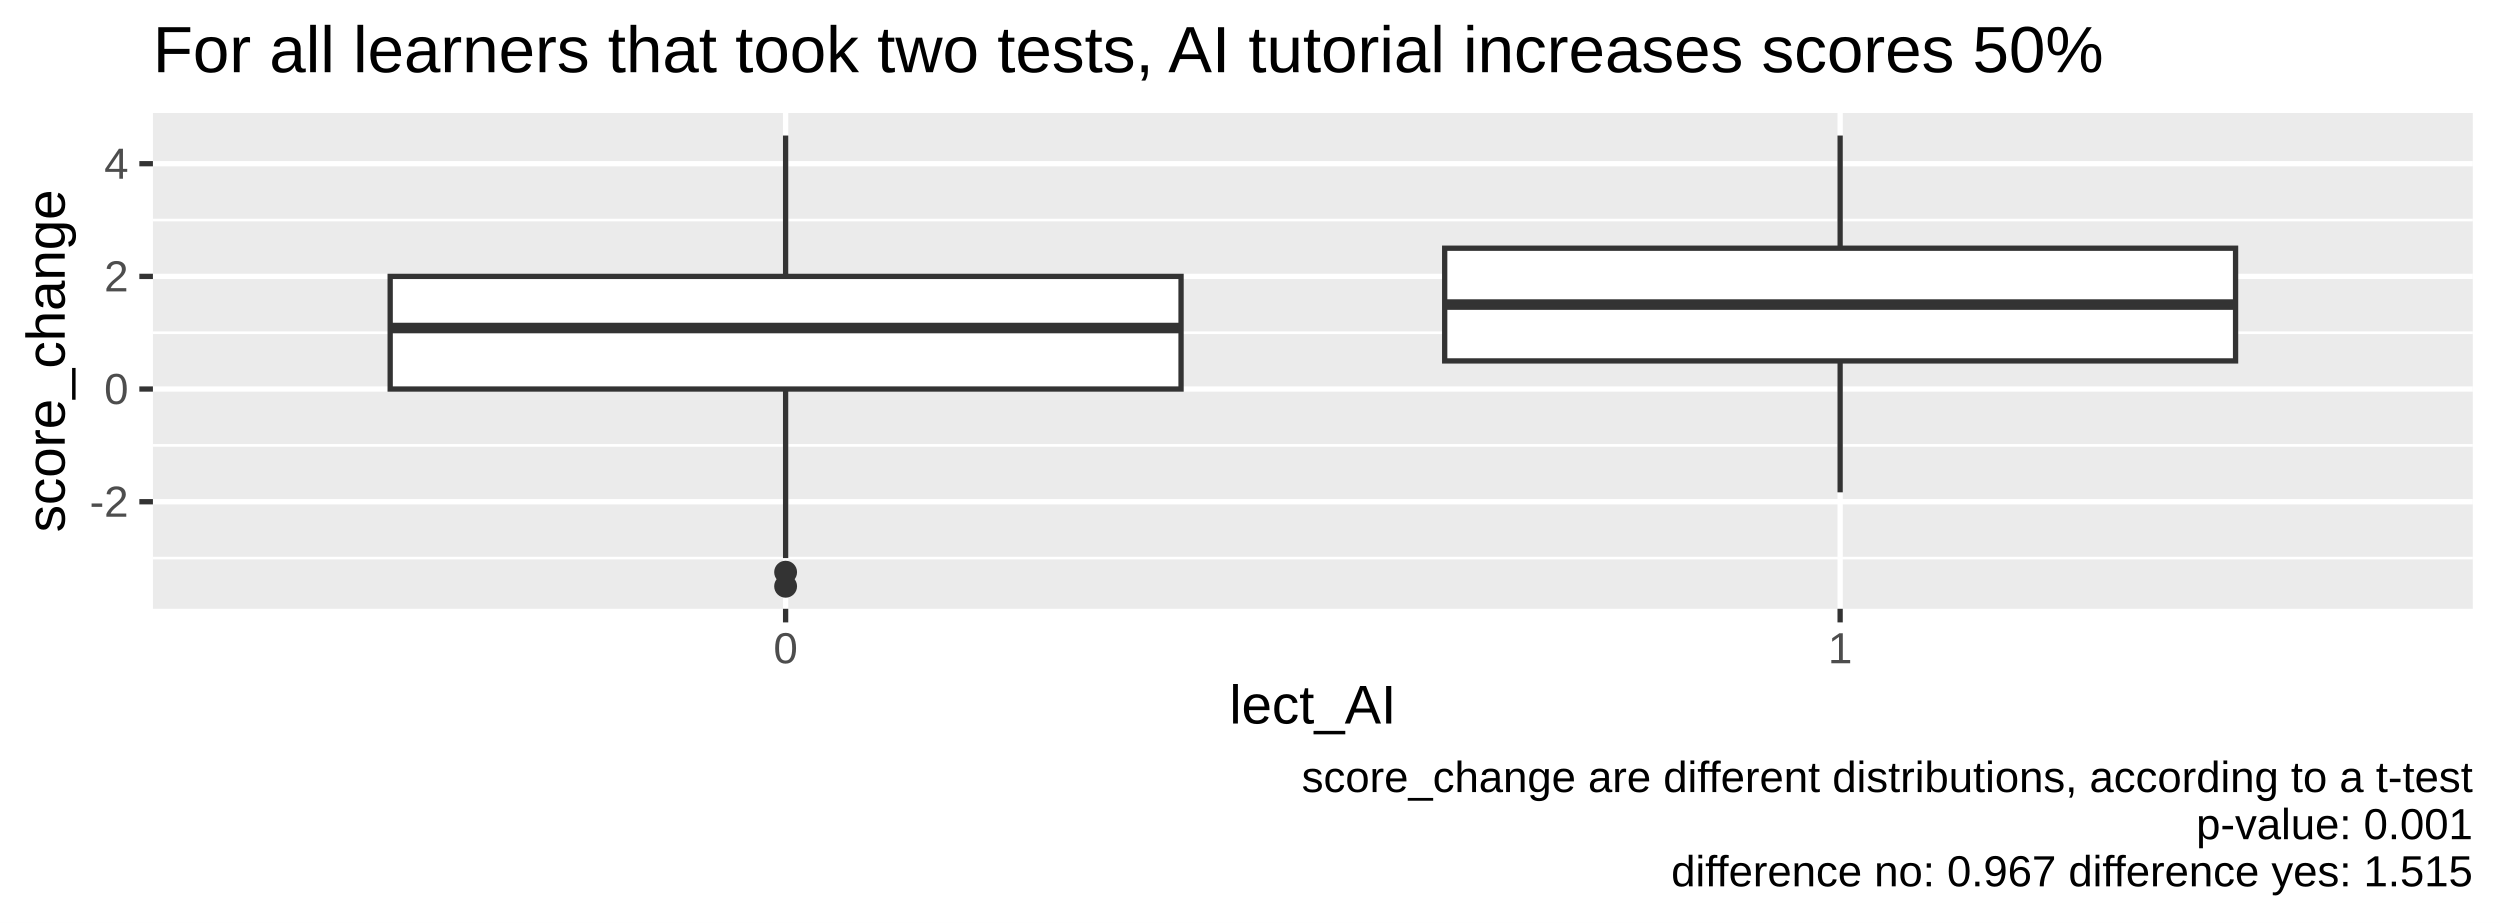
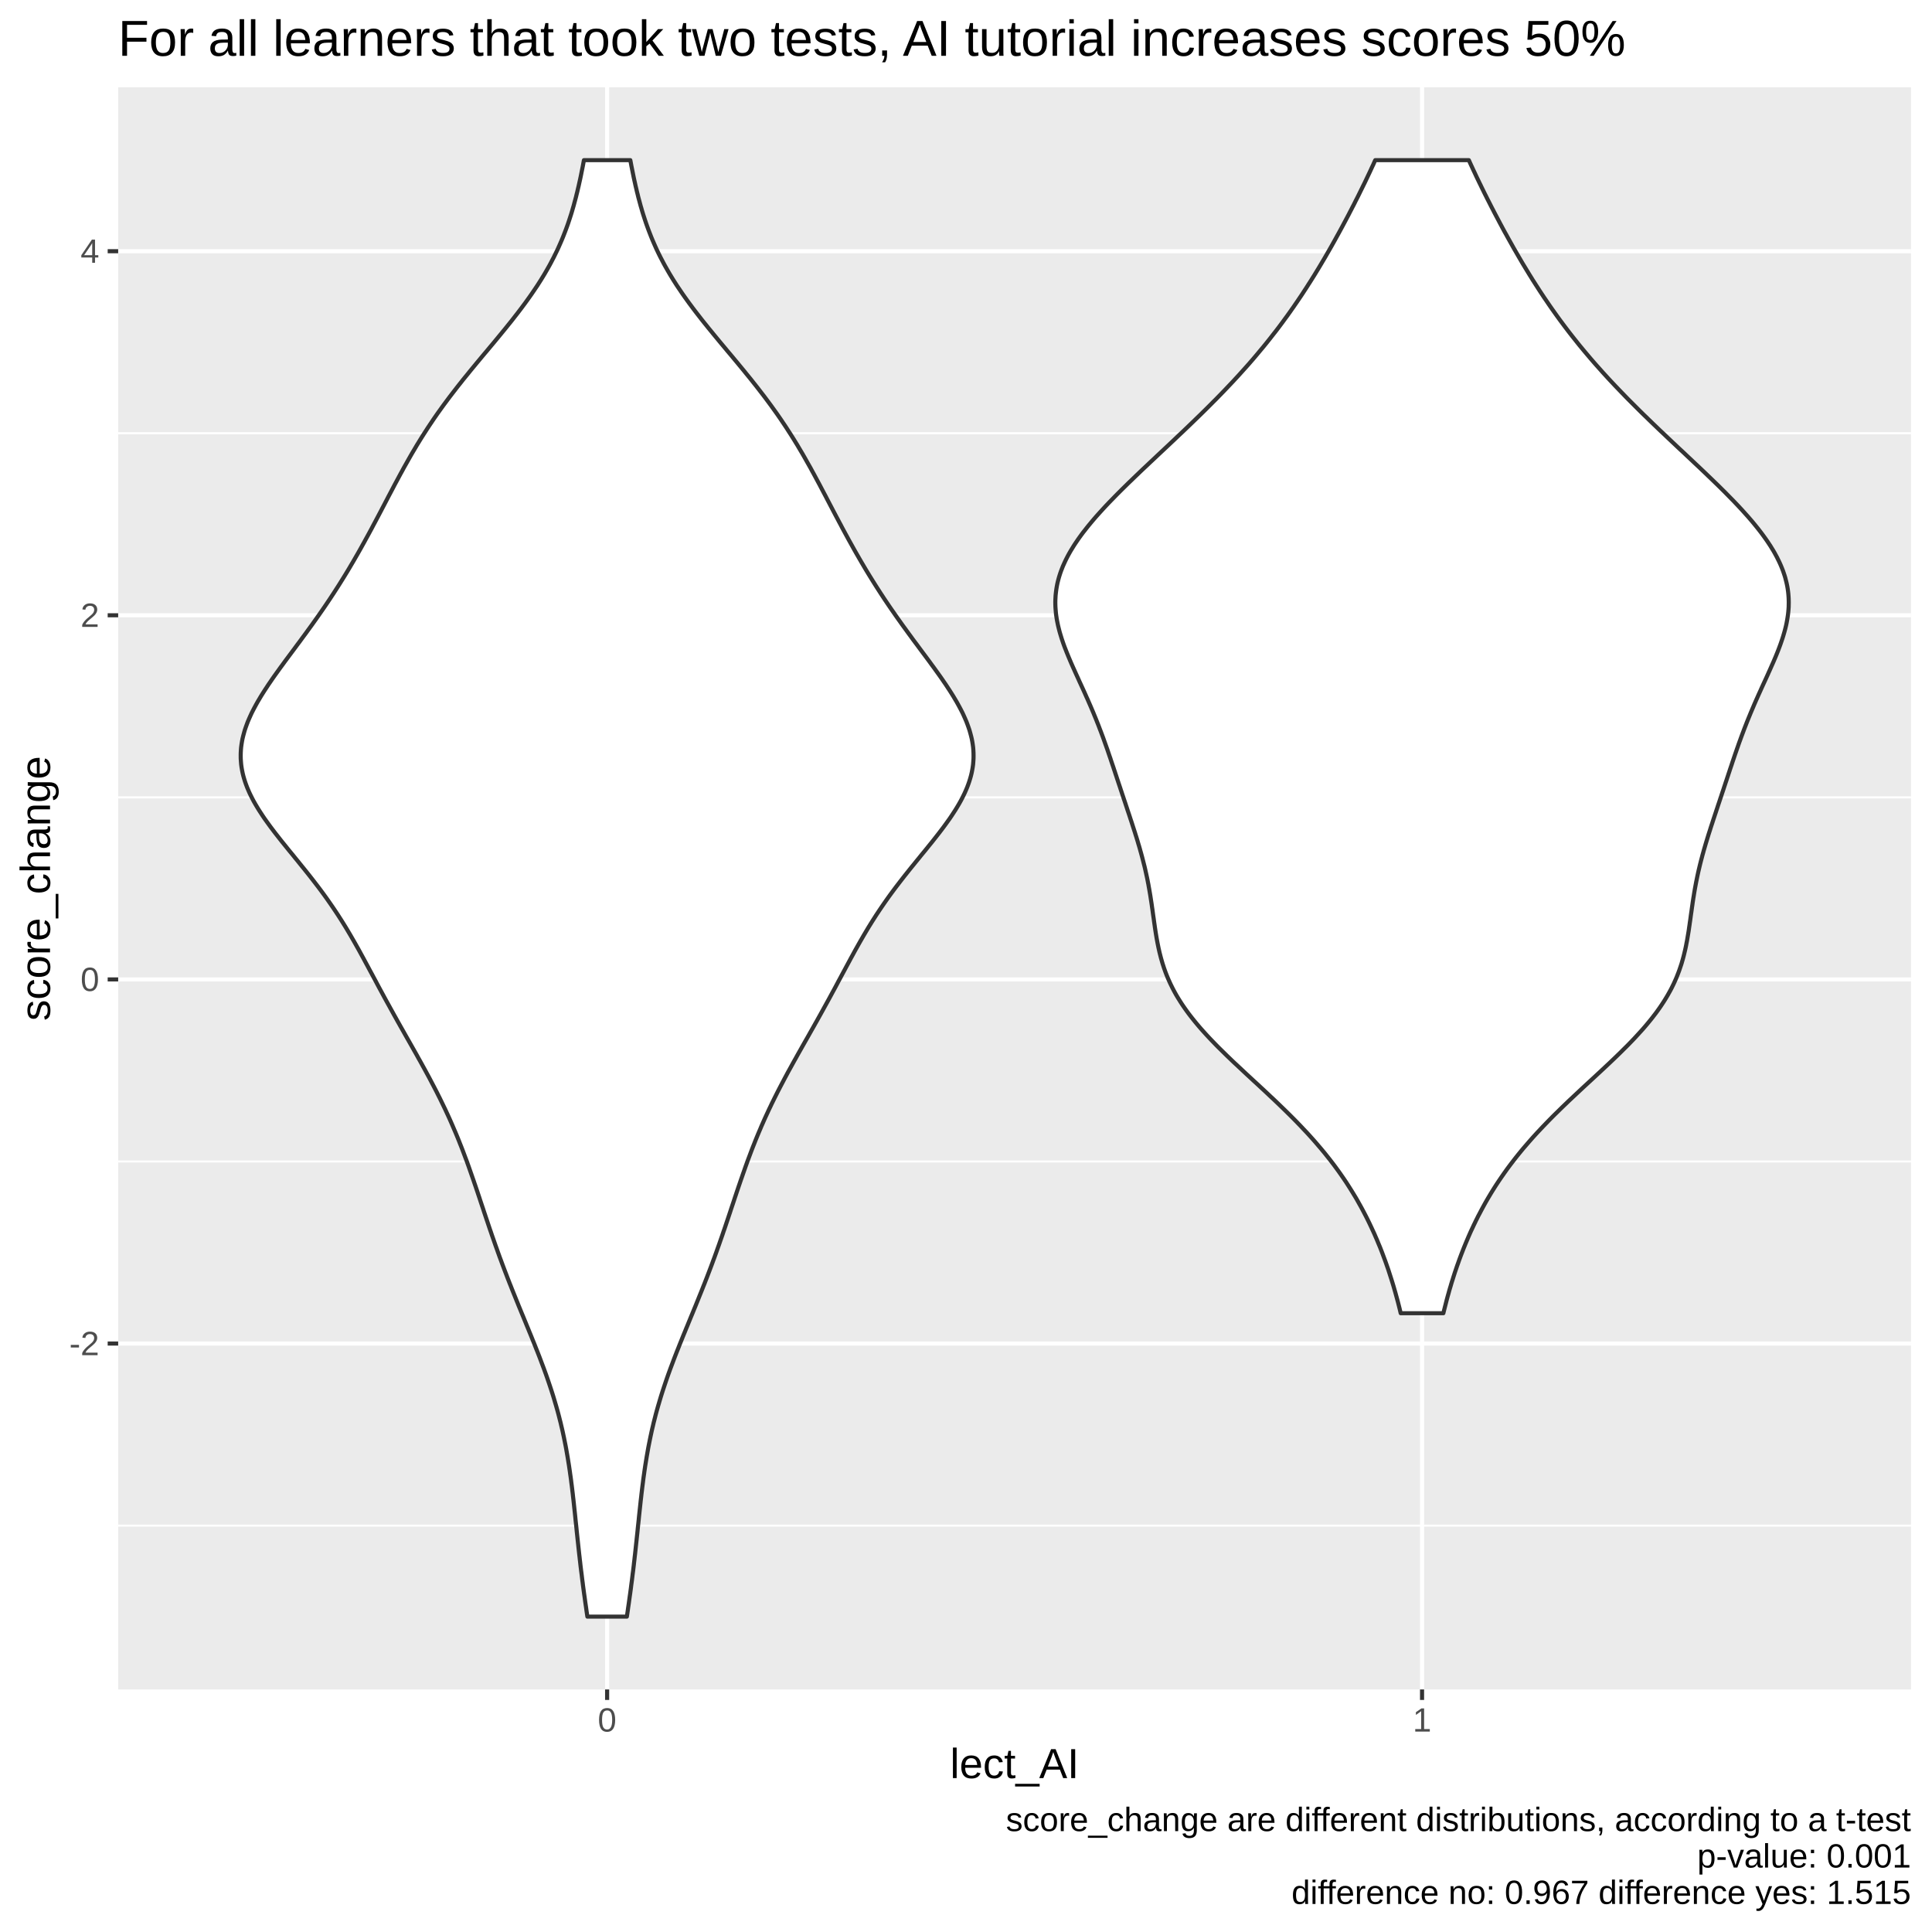
- <svg xmlns="http://www.w3.org/2000/svg" width="504.00pt" height="186.00pt" viewBox="0 0 504.00 186.00">
+ <svg xmlns="http://www.w3.org/2000/svg" width="504.00pt" height="504.00pt" viewBox="0 0 504.00 504.00">
  <g class="svglite">
    <defs>
      <style type="text/css">
    .svglite line, .svglite polyline, .svglite polygon, .svglite path, .svglite rect, .svglite circle {
      fill: none;
      stroke: #000000;
      stroke-linecap: round;
      stroke-linejoin: round;
      stroke-miterlimit: 10.00;
    }
    .svglite text {
      white-space: pre;
    }
    .svglite g.glyphgroup path {
      fill: inherit;
      stroke: none;
    }
  </style>
    </defs>
    <rect width="100%" height="100%" style="stroke: none; fill: #FFFFFF;" />
    <defs>
-       <clipPath id="cpMC4wMHw1MDQuMDB8MC4wMHwxODYuMDA=">
-         <rect x="0.00" y="0.00" width="504.00" height="186.00" />
+       <clipPath id="cpMC4wMHw1MDQuMDB8MC4wMHw1MDQuMDA=">
+         <rect x="0.00" y="0.00" width="504.00" height="504.00" />
      </clipPath>
    </defs>
-     <g clip-path="url(#cpMC4wMHw1MDQuMDB8MC4wMHwxODYuMDA=)">
-       <rect x="0" y="0.00" width="504.00" height="186.00" style="stroke-width: 1.07; stroke: #FFFFFF; fill: #FFFFFF;" />
+     <g clip-path="url(#cpMC4wMHw1MDQuMDB8MC4wMHw1MDQuMDA=)">
+       <rect x="0" y="0" width="504.00" height="504.00" style="stroke-width: 1.07; stroke: #FFFFFF; fill: #FFFFFF;" />
    </g>
    <defs>
-       <clipPath id="cpMzAuODN8NDk4LjUyfDIyLjc4fDEyMi43Mw==">
-         <rect x="30.83" y="22.78" width="467.69" height="99.95" />
+       <clipPath id="cpMzAuODN8NDk4LjUyfDIyLjc4fDQ0MC43Mw==">
+         <rect x="30.83" y="22.78" width="467.69" height="417.95" />
      </clipPath>
    </defs>
-     <g clip-path="url(#cpMzAuODN8NDk4LjUyfDIyLjc4fDEyMi43Mw==)">
-       <rect x="30.83" y="22.78" width="467.69" height="99.95" style="stroke-width: 1.07; stroke: none; fill: #EBEBEB;" />
-       <polyline points="30.83,112.51 498.52,112.51 " style="stroke-width: 0.53; stroke: #FFFFFF; stroke-linecap: butt;" />
-       <polyline points="30.83,89.79 498.52,89.79 " style="stroke-width: 0.53; stroke: #FFFFFF; stroke-linecap: butt;" />
-       <polyline points="30.83,67.08 498.52,67.08 " style="stroke-width: 0.53; stroke: #FFFFFF; stroke-linecap: butt;" />
-       <polyline points="30.83,44.36 498.52,44.36 " style="stroke-width: 0.53; stroke: #FFFFFF; stroke-linecap: butt;" />
-       <polyline points="30.83,101.15 498.52,101.15 " style="stroke-width: 1.07; stroke: #FFFFFF; stroke-linecap: butt;" />
-       <polyline points="30.83,78.43 498.52,78.43 " style="stroke-width: 1.07; stroke: #FFFFFF; stroke-linecap: butt;" />
-       <polyline points="30.83,55.72 498.52,55.72 " style="stroke-width: 1.07; stroke: #FFFFFF; stroke-linecap: butt;" />
-       <polyline points="30.83,33.00 498.52,33.00 " style="stroke-width: 1.07; stroke: #FFFFFF; stroke-linecap: butt;" />
-       <polyline points="158.38,122.73 158.38,22.78 " style="stroke-width: 1.07; stroke: #FFFFFF; stroke-linecap: butt;" />
-       <polyline points="370.97,122.73 370.97,22.78 " style="stroke-width: 1.07; stroke: #FFFFFF; stroke-linecap: butt;" />
-       <circle cx="158.38" cy="115.35" r="1.95" style="stroke-width: 0.71; stroke: #333333; fill: #333333;" />
-       <circle cx="158.38" cy="118.19" r="1.95" style="stroke-width: 0.71; stroke: #333333; fill: #333333;" />
-       <line x1="158.38" y1="55.72" x2="158.38" y2="27.32" style="stroke-width: 1.07; stroke: #333333; stroke-linecap: butt;" />
-       <line x1="158.38" y1="78.43" x2="158.38" y2="112.51" style="stroke-width: 1.07; stroke: #333333; stroke-linecap: butt;" />
-       <polygon points="78.66,55.72 78.66,78.43 238.10,78.43 238.10,55.72 78.66,55.72 " style="stroke-width: 1.07; stroke: #333333; stroke-linecap: butt; stroke-linejoin: miter; fill: #FFFFFF;" />
-       <line x1="78.66" y1="66.13" x2="238.10" y2="66.13" style="stroke-width: 2.13; stroke: #333333; stroke-linecap: butt; stroke-linejoin: miter;" />
-       <line x1="370.97" y1="50.04" x2="370.97" y2="27.32" style="stroke-width: 1.07; stroke: #333333; stroke-linecap: butt;" />
-       <line x1="370.97" y1="72.76" x2="370.97" y2="99.26" style="stroke-width: 1.07; stroke: #333333; stroke-linecap: butt;" />
-       <polygon points="291.25,50.04 291.25,72.76 450.69,72.76 450.69,50.04 291.25,50.04 " style="stroke-width: 1.07; stroke: #333333; stroke-linecap: butt; stroke-linejoin: miter; fill: #FFFFFF;" />
-       <line x1="291.25" y1="61.40" x2="450.69" y2="61.40" style="stroke-width: 2.13; stroke: #333333; stroke-linecap: butt; stroke-linejoin: miter;" />
+     <g clip-path="url(#cpMzAuODN8NDk4LjUyfDIyLjc4fDQ0MC43Mw==)">
+       <rect x="30.83" y="22.78" width="467.69" height="417.95" style="stroke-width: 1.07; stroke: none; fill: #EBEBEB;" />
+       <polyline points="30.83,397.99 498.52,397.99 " style="stroke-width: 0.53; stroke: #FFFFFF; stroke-linecap: butt;" />
+       <polyline points="30.83,303.00 498.52,303.00 " style="stroke-width: 0.53; stroke: #FFFFFF; stroke-linecap: butt;" />
+       <polyline points="30.83,208.01 498.52,208.01 " style="stroke-width: 0.53; stroke: #FFFFFF; stroke-linecap: butt;" />
+       <polyline points="30.83,113.02 498.52,113.02 " style="stroke-width: 0.53; stroke: #FFFFFF; stroke-linecap: butt;" />
+       <polyline points="30.83,350.49 498.52,350.49 " style="stroke-width: 1.07; stroke: #FFFFFF; stroke-linecap: butt;" />
+       <polyline points="30.83,255.50 498.52,255.50 " style="stroke-width: 1.07; stroke: #FFFFFF; stroke-linecap: butt;" />
+       <polyline points="30.83,160.51 498.52,160.51 " style="stroke-width: 1.07; stroke: #FFFFFF; stroke-linecap: butt;" />
+       <polyline points="30.83,65.53 498.52,65.53 " style="stroke-width: 1.07; stroke: #FFFFFF; stroke-linecap: butt;" />
+       <polyline points="158.38,440.73 158.38,22.78 " style="stroke-width: 1.07; stroke: #FFFFFF; stroke-linecap: butt;" />
+       <polyline points="370.97,440.73 370.97,22.78 " style="stroke-width: 1.07; stroke: #FFFFFF; stroke-linecap: butt;" />
+       <polygon points="153.23,421.73 153.12,420.99 153.01,420.25 152.91,419.50 152.80,418.76 152.69,418.01 152.59,417.27 152.49,416.53 152.38,415.78 152.28,415.04 152.18,414.30 152.08,413.55 151.99,412.81 151.89,412.07 151.80,411.32 151.71,410.58 151.61,409.84 151.52,409.09 151.43,408.35 151.35,407.60 151.26,406.86 151.18,406.12 151.09,405.37 151.01,404.63 150.93,403.89 150.85,403.14 150.77,402.40 150.69,401.66 150.61,400.91 150.53,400.17 150.45,399.43 150.38,398.68 150.30,397.94 150.22,397.20 150.14,396.45 150.07,395.71 149.99,394.96 149.91,394.22 149.83,393.48 149.75,392.73 149.67,391.99 149.59,391.25 149.50,390.50 149.42,389.76 149.33,389.02 149.24,388.27 149.15,387.53 149.05,386.79 148.96,386.04 148.86,385.30 148.75,384.55 148.65,383.81 148.54,383.07 148.43,382.32 148.31,381.58 148.19,380.84 148.07,380.09 147.94,379.35 147.81,378.61 147.68,377.86 147.54,377.12 147.39,376.38 147.24,375.63 147.09,374.89 146.93,374.15 146.77,373.40 146.60,372.66 146.42,371.91 146.25,371.17 146.06,370.43 145.87,369.68 145.68,368.94 145.48,368.20 145.27,367.45 145.06,366.71 144.84,365.97 144.62,365.22 144.40,364.48 144.17,363.74 143.93,362.99 143.69,362.25 143.44,361.50 143.19,360.76 142.94,360.02 142.68,359.27 142.42,358.53 142.15,357.79 141.88,357.04 141.60,356.30 141.32,355.56 141.04,354.81 140.76,354.07 140.47,353.33 140.18,352.58 139.88,351.84 139.59,351.10 139.29,350.35 138.99,349.61 138.69,348.86 138.39,348.12 138.08,347.38 137.78,346.63 137.47,345.89 137.17,345.15 136.86,344.40 136.56,343.66 136.25,342.92 135.94,342.17 135.64,341.43 135.33,340.69 135.03,339.94 134.73,339.20 134.43,338.45 134.13,337.71 133.83,336.97 133.53,336.22 133.24,335.48 132.94,334.74 132.65,333.99 132.36,333.25 132.08,332.51 131.79,331.76 131.51,331.02 131.23,330.28 130.95,329.53 130.68,328.79 130.40,328.05 130.13,327.30 129.86,326.56 129.60,325.81 129.33,325.07 129.07,324.33 128.81,323.58 128.55,322.84 128.29,322.10 128.04,321.35 127.78,320.61 127.53,319.87 127.28,319.12 127.03,318.38 126.78,317.64 126.53,316.89 126.28,316.15 126.04,315.40 125.79,314.66 125.54,313.92 125.29,313.17 125.05,312.43 124.80,311.69 124.55,310.94 124.30,310.20 124.05,309.46 123.79,308.71 123.54,307.97 123.28,307.23 123.02,306.48 122.76,305.74 122.50,305.00 122.24,304.25 121.97,303.51 121.70,302.76 121.42,302.02 121.14,301.28 120.86,300.53 120.58,299.79 120.29,299.05 119.99,298.30 119.70,297.56 119.40,296.82 119.09,296.07 118.78,295.33 118.46,294.59 118.14,293.84 117.82,293.10 117.49,292.35 117.16,291.61 116.82,290.87 116.47,290.12 116.13,289.38 115.77,288.64 115.41,287.89 115.05,287.15 114.69,286.41 114.31,285.66 113.94,284.92 113.56,284.18 113.17,283.43 112.78,282.69 112.39,281.95 112.00,281.20 111.60,280.46 111.19,279.71 110.79,278.97 110.38,278.23 109.97,277.48 109.56,276.74 109.14,276.00 108.73,275.25 108.31,274.51 107.89,273.77 107.47,273.02 107.05,272.28 106.63,271.54 106.20,270.79 105.78,270.05 105.36,269.30 104.94,268.56 104.52,267.82 104.10,267.07 103.68,266.33 103.27,265.59 102.85,264.84 102.44,264.10 102.03,263.36 101.62,262.61 101.21,261.87 100.80,261.13 100.39,260.38 99.99,259.64 99.59,258.90 99.18,258.15 98.78,257.41 98.38,256.66 97.99,255.92 97.76,255.50 97.59,255.18 97.19,254.43 96.79,253.69 96.39,252.95 95.99,252.20 95.59,251.46 95.19,250.72 94.79,249.97 94.38,249.23 93.98,248.49 93.57,247.74 93.15,247.00 92.73,246.25 92.31,245.51 91.88,244.77 91.45,244.02 91.01,243.28 90.57,242.54 90.12,241.79 89.66,241.05 89.20,240.31 88.72,239.56 88.25,238.82 87.76,238.08 87.26,237.33 86.76,236.59 86.25,235.85 85.73,235.10 85.21,234.36 84.67,233.61 84.13,232.87 83.58,232.13 83.02,231.38 82.45,230.64 81.88,229.90 81.30,229.15 80.72,228.41 80.13,227.67 79.53,226.92 78.93,226.18 78.33,225.44 77.73,224.69 77.12,223.95 76.52,223.20 75.91,222.46 75.30,221.72 74.70,220.97 74.10,220.23 73.50,219.49 72.91,218.74 72.33,218.00 71.75,217.26 71.18,216.51 70.62,215.77 70.08,215.03 69.54,214.28 69.01,213.54 68.51,212.80 68.02,212.05 67.54,211.31 67.08,210.56 66.64,209.82 66.22,209.08 65.82,208.33 65.45,207.59 65.09,206.85 64.76,206.10 64.45,205.36 64.17,204.62 63.97,204.05 63.91,203.87 63.68,203.13 63.47,202.39 63.29,201.64 63.14,200.90 63.01,200.15 62.91,199.41 62.85,198.67 62.80,197.92 62.79,197.18 62.80,196.44 62.84,195.69 62.90,194.95 63.00,194.21 63.12,193.46 63.26,192.72 63.44,191.98 63.64,191.23 63.85,190.49 64.10,189.75 64.37,189.00 64.65,188.26 64.97,187.51 65.30,186.77 65.64,186.03 66.02,185.28 66.41,184.54 66.81,183.80 67.23,183.05 67.67,182.31 68.11,181.57 68.58,180.82 69.05,180.08 69.54,179.34 70.03,178.59 70.54,177.85 71.05,177.10 71.57,176.36 72.10,175.62 72.64,174.87 73.17,174.13 73.72,173.39 74.26,172.64 74.81,171.90 75.36,171.16 75.92,170.41 76.47,169.67 77.02,168.93 77.57,168.18 78.13,167.44 78.67,166.70 79.22,165.95 79.77,165.21 80.31,164.46 80.85,163.72 81.39,162.98 81.92,162.23 82.45,161.49 82.97,160.75 83.14,160.51 83.49,160.00 84.01,159.26 84.52,158.52 85.03,157.77 85.53,157.03 86.03,156.29 86.52,155.54 87.01,154.80 87.49,154.05 87.97,153.31 88.44,152.57 88.91,151.82 89.37,151.08 89.83,150.34 90.29,149.59 90.74,148.85 91.18,148.11 91.62,147.36 92.06,146.62 92.49,145.88 92.92,145.13 93.35,144.39 93.77,143.65 94.19,142.90 94.60,142.16 95.02,141.41 95.42,140.67 95.83,139.93 96.24,139.18 96.64,138.44 97.04,137.70 97.43,136.95 97.83,136.21 98.22,135.47 98.62,134.72 99.01,133.98 99.40,133.24 99.79,132.49 100.18,131.75 100.57,131.00 100.96,130.26 101.34,129.52 101.74,128.77 102.13,128.03 102.52,127.29 102.91,126.54 103.31,125.80 103.71,125.06 104.11,124.31 104.51,123.57 104.92,122.83 105.32,122.08 105.74,121.34 106.16,120.60 106.58,119.85 107.00,119.11 107.43,118.36 107.87,117.62 108.31,116.88 108.75,116.13 109.21,115.39 109.66,114.65 110.13,113.90 110.60,113.16 111.08,112.42 111.56,111.67 112.05,110.93 112.55,110.19 113.05,109.44 113.56,108.70 114.08,107.95 114.61,107.21 115.14,106.47 115.68,105.72 116.23,104.98 116.78,104.24 117.34,103.49 117.91,102.75 118.48,102.01 119.06,101.26 119.64,100.52 120.23,99.78 120.82,99.03 121.42,98.29 122.03,97.55 122.63,96.80 123.24,96.06 123.86,95.31 124.47,94.57 125.09,93.83 125.71,93.08 126.33,92.34 126.96,91.60 127.58,90.85 128.20,90.11 128.82,89.37 129.44,88.62 130.05,87.88 130.66,87.14 131.27,86.39 131.88,85.65 132.48,84.90 133.08,84.16 133.67,83.42 134.25,82.67 134.83,81.93 135.40,81.19 135.97,80.44 136.52,79.70 137.07,78.96 137.61,78.21 138.14,77.47 138.66,76.73 139.17,75.98 139.67,75.24 140.17,74.50 140.65,73.75 141.12,73.01 141.58,72.26 142.03,71.52 142.46,70.78 142.89,70.03 143.31,69.29 143.71,68.55 144.10,67.80 144.49,67.06 144.85,66.32 145.22,65.57 145.57,64.83 145.90,64.09 146.23,63.34 146.55,62.60 146.86,61.85 147.15,61.11 147.44,60.37 147.72,59.62 147.99,58.88 148.25,58.14 148.50,57.39 148.74,56.65 148.98,55.91 149.21,55.16 149.42,54.42 149.64,53.68 149.84,52.93 150.04,52.19 150.24,51.45 150.42,50.70 150.61,49.96 150.78,49.21 150.96,48.47 151.12,47.73 151.29,46.98 151.45,46.24 151.60,45.50 151.75,44.75 151.90,44.01 152.05,43.27 152.19,42.52 152.33,41.78 164.43,41.78 164.57,42.52 164.71,43.27 164.86,44.01 165.01,44.75 165.16,45.50 165.31,46.24 165.47,46.98 165.64,47.73 165.80,48.47 165.98,49.21 166.15,49.96 166.34,50.70 166.52,51.45 166.72,52.19 166.92,52.93 167.12,53.68 167.34,54.42 167.55,55.16 167.78,55.91 168.02,56.65 168.26,57.39 168.51,58.14 168.77,58.88 169.04,59.62 169.32,60.37 169.61,61.11 169.90,61.85 170.21,62.60 170.53,63.34 170.86,64.09 171.19,64.83 171.54,65.57 171.90,66.32 172.27,67.06 172.66,67.80 173.05,68.55 173.45,69.29 173.87,70.03 174.30,70.78 174.73,71.52 175.18,72.26 175.64,73.01 176.11,73.75 176.59,74.50 177.09,75.24 177.59,75.98 178.10,76.73 178.62,77.47 179.15,78.21 179.69,78.96 180.24,79.70 180.79,80.44 181.36,81.19 181.93,81.93 182.51,82.67 183.09,83.42 183.68,84.16 184.28,84.90 184.88,85.65 185.49,86.39 186.10,87.14 186.71,87.88 187.32,88.62 187.94,89.37 188.56,90.11 189.18,90.85 189.80,91.60 190.43,92.34 191.05,93.08 191.67,93.83 192.29,94.57 192.90,95.31 193.52,96.06 194.13,96.80 194.73,97.55 195.34,98.29 195.94,99.03 196.53,99.78 197.12,100.52 197.70,101.26 198.28,102.01 198.85,102.75 199.42,103.49 199.98,104.24 200.53,104.98 201.08,105.72 201.62,106.47 202.15,107.21 202.68,107.95 203.20,108.70 203.71,109.44 204.21,110.19 204.71,110.93 205.20,111.67 205.68,112.42 206.16,113.16 206.63,113.90 207.10,114.65 207.55,115.39 208.01,116.13 208.45,116.88 208.89,117.62 209.33,118.36 209.76,119.11 210.18,119.85 210.60,120.60 211.02,121.34 211.44,122.08 211.84,122.83 212.25,123.57 212.65,124.31 213.05,125.06 213.45,125.80 213.85,126.54 214.24,127.29 214.63,128.03 215.02,128.77 215.42,129.52 215.80,130.26 216.19,131.00 216.58,131.75 216.97,132.49 217.36,133.24 217.75,133.98 218.14,134.72 218.54,135.47 218.93,136.21 219.33,136.95 219.72,137.70 220.12,138.44 220.52,139.18 220.93,139.93 221.33,140.67 221.74,141.41 222.16,142.16 222.57,142.90 222.99,143.65 223.41,144.39 223.84,145.13 224.27,145.88 224.70,146.62 225.14,147.36 225.58,148.11 226.02,148.85 226.47,149.59 226.93,150.34 227.39,151.08 227.85,151.82 228.32,152.57 228.79,153.31 229.27,154.05 229.75,154.80 230.24,155.54 230.73,156.29 231.23,157.03 231.73,157.77 232.24,158.52 232.75,159.26 233.27,160.00 233.62,160.51 233.79,160.75 234.31,161.49 234.84,162.23 235.37,162.98 235.91,163.72 236.45,164.46 236.99,165.21 237.54,165.95 238.08,166.70 238.63,167.44 239.19,168.18 239.74,168.93 240.29,169.67 240.84,170.41 241.40,171.16 241.95,171.90 242.50,172.64 243.04,173.39 243.59,174.13 244.12,174.87 244.66,175.62 245.19,176.36 245.71,177.10 246.22,177.85 246.73,178.59 247.22,179.34 247.71,180.08 248.18,180.82 248.65,181.57 249.09,182.31 249.53,183.05 249.95,183.80 250.35,184.54 250.74,185.28 251.12,186.03 251.46,186.77 251.79,187.51 252.11,188.26 252.39,189.00 252.66,189.75 252.91,190.49 253.12,191.23 253.32,191.98 253.50,192.72 253.64,193.46 253.76,194.21 253.86,194.95 253.92,195.69 253.96,196.44 253.97,197.18 253.96,197.92 253.91,198.67 253.85,199.41 253.75,200.15 253.62,200.90 253.47,201.64 253.29,202.39 253.08,203.13 252.85,203.87 252.79,204.05 252.59,204.62 252.31,205.36 252.00,206.10 251.67,206.85 251.31,207.59 250.94,208.33 250.54,209.08 250.12,209.82 249.68,210.56 249.22,211.31 248.74,212.05 248.25,212.80 247.75,213.54 247.22,214.28 246.68,215.03 246.14,215.77 245.58,216.51 245.01,217.26 244.43,218.00 243.85,218.74 243.26,219.49 242.66,220.23 242.06,220.97 241.46,221.72 240.85,222.46 240.24,223.20 239.64,223.95 239.03,224.69 238.43,225.44 237.82,226.18 237.23,226.92 236.63,227.67 236.04,228.41 235.46,229.15 234.88,229.90 234.31,230.64 233.74,231.38 233.18,232.13 232.63,232.87 232.09,233.61 231.55,234.36 231.03,235.10 230.51,235.85 230.00,236.59 229.50,237.33 229.00,238.08 228.51,238.82 228.04,239.56 227.56,240.31 227.10,241.05 226.64,241.79 226.19,242.54 225.75,243.28 225.31,244.02 224.88,244.77 224.45,245.51 224.03,246.25 223.61,247.00 223.19,247.74 222.78,248.49 222.38,249.23 221.97,249.97 221.57,250.72 221.17,251.46 220.77,252.20 220.37,252.95 219.97,253.69 219.57,254.43 219.17,255.18 219.00,255.50 218.77,255.92 218.38,256.66 217.98,257.41 217.58,258.15 217.17,258.90 216.77,259.64 216.37,260.38 215.96,261.13 215.55,261.87 215.14,262.61 214.73,263.36 214.32,264.10 213.91,264.84 213.49,265.59 213.08,266.33 212.66,267.07 212.24,267.82 211.82,268.56 211.40,269.30 210.98,270.05 210.56,270.79 210.13,271.54 209.71,272.28 209.29,273.02 208.87,273.77 208.45,274.51 208.03,275.25 207.62,276.00 207.20,276.74 206.79,277.48 206.38,278.23 205.97,278.97 205.56,279.71 205.16,280.46 204.76,281.20 204.37,281.95 203.98,282.69 203.59,283.43 203.20,284.18 202.82,284.92 202.45,285.66 202.07,286.41 201.71,287.15 201.34,287.89 200.99,288.64 200.63,289.38 200.29,290.12 199.94,290.87 199.60,291.61 199.27,292.35 198.94,293.10 198.61,293.84 198.30,294.59 197.98,295.33 197.67,296.07 197.36,296.82 197.06,297.56 196.77,298.30 196.47,299.05 196.18,299.79 195.90,300.53 195.62,301.28 195.34,302.02 195.06,302.76 194.79,303.51 194.52,304.25 194.26,305.00 194.00,305.74 193.74,306.48 193.48,307.23 193.22,307.97 192.97,308.71 192.71,309.46 192.46,310.20 192.21,310.94 191.96,311.69 191.71,312.43 191.47,313.17 191.22,313.92 190.97,314.66 190.72,315.40 190.48,316.15 190.23,316.89 189.98,317.64 189.73,318.38 189.48,319.12 189.23,319.87 188.98,320.61 188.72,321.35 188.47,322.10 188.21,322.84 187.95,323.58 187.69,324.33 187.43,325.07 187.16,325.81 186.90,326.56 186.63,327.30 186.36,328.05 186.08,328.79 185.81,329.53 185.53,330.28 185.25,331.02 184.97,331.76 184.68,332.51 184.40,333.25 184.11,333.99 183.82,334.74 183.52,335.48 183.23,336.22 182.93,336.97 182.63,337.71 182.33,338.45 182.03,339.20 181.73,339.94 181.43,340.69 181.12,341.43 180.82,342.17 180.51,342.92 180.20,343.66 179.90,344.40 179.59,345.15 179.29,345.89 178.98,346.63 178.68,347.38 178.37,348.12 178.07,348.86 177.77,349.61 177.47,350.35 177.17,351.10 176.88,351.84 176.58,352.58 176.29,353.33 176.00,354.07 175.72,354.81 175.44,355.56 175.16,356.30 174.88,357.04 174.61,357.79 174.34,358.53 174.08,359.27 173.82,360.02 173.57,360.76 173.32,361.50 173.07,362.25 172.83,362.99 172.59,363.74 172.36,364.48 172.14,365.22 171.92,365.97 171.70,366.71 171.49,367.45 171.28,368.20 171.08,368.94 170.89,369.68 170.70,370.43 170.51,371.17 170.34,371.91 170.16,372.66 169.99,373.40 169.83,374.15 169.67,374.89 169.52,375.63 169.37,376.38 169.22,377.12 169.08,377.86 168.95,378.61 168.82,379.35 168.69,380.09 168.57,380.84 168.45,381.58 168.33,382.32 168.22,383.07 168.11,383.81 168.01,384.55 167.90,385.30 167.80,386.04 167.71,386.79 167.61,387.53 167.52,388.27 167.43,389.02 167.34,389.76 167.26,390.50 167.17,391.25 167.09,391.99 167.01,392.73 166.93,393.48 166.85,394.22 166.77,394.96 166.69,395.71 166.62,396.45 166.54,397.20 166.46,397.94 166.38,398.68 166.31,399.43 166.23,400.17 166.15,400.91 166.07,401.66 165.99,402.40 165.91,403.14 165.83,403.89 165.75,404.63 165.67,405.37 165.58,406.12 165.50,406.86 165.41,407.60 165.33,408.35 165.24,409.09 165.15,409.84 165.05,410.58 164.96,411.32 164.87,412.07 164.77,412.81 164.67,413.55 164.58,414.30 164.48,415.04 164.38,415.78 164.27,416.53 164.17,417.27 164.07,418.01 163.96,418.76 163.85,419.50 163.75,420.25 163.64,420.99 163.53,421.73 153.23,421.73 " style="stroke-width: 1.07; stroke: #333333; stroke-linecap: butt; fill: #FFFFFF;" />
+       <polygon points="365.40,342.58 365.26,341.99 365.12,341.40 364.97,340.81 364.82,340.22 364.67,339.63 364.51,339.04 364.35,338.45 364.19,337.87 364.03,337.28 363.86,336.69 363.69,336.10 363.52,335.51 363.34,334.92 363.16,334.33 362.98,333.75 362.79,333.16 362.60,332.57 362.41,331.98 362.22,331.39 362.02,330.80 361.81,330.21 361.61,329.63 361.40,329.04 361.18,328.45 360.96,327.86 360.74,327.27 360.52,326.68 360.29,326.09 360.06,325.50 359.82,324.92 359.57,324.33 359.33,323.74 359.08,323.15 358.82,322.56 358.57,321.97 358.30,321.38 358.03,320.80 357.76,320.21 357.48,319.62 357.20,319.03 356.91,318.44 356.62,317.85 356.32,317.26 356.02,316.68 355.71,316.09 355.40,315.50 355.08,314.91 354.75,314.32 354.42,313.73 354.09,313.14 353.75,312.55 353.40,311.97 353.04,311.38 352.68,310.79 352.31,310.20 351.94,309.61 351.56,309.02 351.18,308.43 350.79,307.85 350.39,307.26 349.98,306.67 349.57,306.08 349.15,305.49 348.72,304.90 348.29,304.31 347.85,303.72 347.40,303.14 346.95,302.55 346.48,301.96 346.01,301.37 345.54,300.78 345.05,300.19 344.56,299.60 344.06,299.02 343.56,298.43 343.05,297.84 342.53,297.25 342.00,296.66 341.47,296.07 340.93,295.48 340.38,294.90 339.82,294.31 339.27,293.72 338.70,293.13 338.13,292.54 337.55,291.95 336.96,291.36 336.37,290.77 335.78,290.19 335.18,289.60 334.57,289.01 333.96,288.42 333.35,287.83 332.73,287.24 332.11,286.65 331.48,286.07 330.86,285.48 330.23,284.89 329.60,284.30 328.96,283.71 328.33,283.12 327.69,282.53 327.05,281.95 326.42,281.36 325.78,280.77 325.14,280.18 324.51,279.59 323.88,279.00 323.25,278.41 322.62,277.82 321.99,277.24 321.37,276.65 320.76,276.06 320.14,275.47 319.54,274.88 318.94,274.29 318.34,273.70 317.75,273.12 317.17,272.53 316.60,271.94 316.03,271.35 315.47,270.76 314.92,270.17 314.38,269.58 313.85,268.99 313.33,268.41 312.82,267.82 312.32,267.23 311.83,266.64 311.35,266.05 310.88,265.46 310.42,264.87 309.98,264.29 309.55,263.70 309.13,263.11 308.72,262.52 308.32,261.93 307.94,261.34 307.57,260.75 307.21,260.17 306.86,259.58 306.53,258.99 306.21,258.40 305.90,257.81 305.61,257.22 305.32,256.63 305.05,256.04 304.79,255.46 304.54,254.87 304.30,254.28 304.07,253.69 303.86,253.10 303.65,252.51 303.46,251.92 303.27,251.34 303.10,250.75 302.93,250.16 302.77,249.57 302.62,248.98 302.47,248.39 302.34,247.80 302.21,247.22 302.09,246.63 301.97,246.04 301.86,245.45 301.75,244.86 301.65,244.27 301.55,243.68 301.46,243.09 301.37,242.51 301.28,241.92 301.20,241.33 301.11,240.74 301.03,240.15 300.95,239.56 300.86,238.97 300.78,238.39 300.70,237.80 300.62,237.21 300.53,236.62 300.45,236.03 300.36,235.44 300.27,234.85 300.18,234.27 300.09,233.68 299.99,233.09 299.89,232.50 299.79,231.91 299.76,231.76 299.68,231.32 299.58,230.73 299.46,230.14 299.35,229.56 299.23,228.97 299.10,228.38 298.97,227.79 298.84,227.20 298.71,226.61 298.57,226.02 298.42,225.44 298.27,224.85 298.12,224.26 297.97,223.67 297.81,223.08 297.65,222.49 297.48,221.90 297.32,221.31 297.15,220.73 296.97,220.14 296.80,219.55 296.62,218.96 296.44,218.37 296.25,217.78 296.07,217.19 295.88,216.61 295.69,216.02 295.50,215.43 295.31,214.84 295.12,214.25 294.92,213.66 294.73,213.07 294.54,212.49 294.34,211.90 294.14,211.31 293.95,210.72 293.75,210.13 293.56,209.54 293.36,208.95 293.16,208.36 292.97,207.78 292.77,207.19 292.58,206.60 292.38,206.01 292.19,205.42 291.99,204.83 291.79,204.24 291.60,203.66 291.40,203.07 291.21,202.48 291.01,201.89 290.82,201.30 290.62,200.71 290.43,200.12 290.23,199.54 290.03,198.95 289.83,198.36 289.64,197.77 289.43,197.18 289.23,196.59 289.03,196.00 288.83,195.41 288.62,194.83 288.41,194.24 288.20,193.65 287.99,193.06 287.78,192.47 287.56,191.88 287.34,191.29 287.12,190.71 286.89,190.12 286.67,189.53 286.44,188.94 286.20,188.35 285.97,187.76 285.73,187.17 285.49,186.59 285.25,186.00 285.00,185.41 284.75,184.82 284.51,184.26 284.50,184.23 284.24,183.64 283.98,183.05 283.73,182.46 283.46,181.88 283.20,181.29 282.94,180.70 282.67,180.11 282.40,179.52 282.13,178.93 281.86,178.34 281.59,177.76 281.33,177.17 281.06,176.58 280.79,175.99 280.52,175.40 280.26,174.81 279.99,174.22 279.73,173.63 279.47,173.05 279.22,172.46 278.97,171.87 278.72,171.28 278.48,170.69 278.24,170.10 278.01,169.51 277.78,168.93 277.56,168.34 277.35,167.75 277.15,167.16 276.95,166.57 276.77,165.98 276.59,165.39 276.42,164.81 276.27,164.22 276.12,163.63 275.98,163.04 275.86,162.45 275.74,161.86 275.64,161.27 275.55,160.68 275.47,160.10 275.42,159.51 275.37,158.92 275.33,158.33 275.31,157.74 275.30,157.15 275.31,156.56 275.34,155.98 275.37,155.39 275.43,154.80 275.50,154.21 275.58,153.62 275.68,153.03 275.79,152.44 275.92,151.86 276.07,151.27 276.23,150.68 276.41,150.09 276.60,149.50 276.81,148.91 277.04,148.32 277.27,147.73 277.53,147.15 277.80,146.56 278.08,145.97 278.38,145.38 278.69,144.79 279.02,144.20 279.36,143.61 279.72,143.03 280.08,142.44 280.46,141.85 280.86,141.26 281.26,140.67 281.68,140.08 282.11,139.49 282.55,138.90 283.01,138.32 283.47,137.73 283.94,137.14 284.25,136.77 284.43,136.55 284.92,135.96 285.42,135.37 285.93,134.78 286.45,134.20 286.98,133.61 287.52,133.02 288.06,132.43 288.61,131.84 289.17,131.25 289.74,130.66 290.31,130.08 290.88,129.49 291.46,128.90 292.05,128.31 292.64,127.72 293.24,127.13 293.84,126.54 294.44,125.95 295.05,125.37 295.66,124.78 296.27,124.19 296.89,123.60 297.50,123.01 298.12,122.42 298.75,121.83 299.37,121.25 299.99,120.66 300.62,120.07 301.25,119.48 301.87,118.89 302.50,118.30 303.13,117.71 303.75,117.13 304.38,116.54 305.01,115.95 305.63,115.36 306.26,114.77 306.88,114.18 307.50,113.59 308.13,113.00 308.74,112.42 309.36,111.83 309.98,111.24 310.59,110.65 311.20,110.06 311.81,109.47 312.42,108.88 313.02,108.30 313.62,107.71 314.22,107.12 314.82,106.53 315.41,105.94 316.00,105.35 316.58,104.76 317.17,104.18 317.74,103.59 318.32,103.00 318.89,102.41 319.46,101.82 320.02,101.23 320.58,100.64 321.14,100.05 321.69,99.47 322.23,98.88 322.78,98.29 323.32,97.70 323.85,97.11 324.38,96.52 324.91,95.93 325.43,95.35 325.95,94.76 326.46,94.17 326.97,93.58 327.47,92.99 327.97,92.40 328.46,91.81 328.95,91.22 329.44,90.64 329.92,90.05 330.40,89.46 330.87,88.87 331.34,88.28 331.80,87.69 332.26,87.10 332.72,86.52 333.17,85.93 333.62,85.34 334.06,84.75 334.50,84.16 334.93,83.57 335.36,82.98 335.79,82.40 336.21,81.81 336.63,81.22 337.04,80.63 337.46,80.04 337.86,79.45 338.27,78.86 338.67,78.27 339.06,77.69 339.46,77.10 339.85,76.51 340.23,75.92 340.62,75.33 341.00,74.74 341.37,74.15 341.75,73.57 342.12,72.98 342.49,72.39 342.86,71.80 343.22,71.21 343.58,70.62 343.94,70.03 344.29,69.45 344.64,68.86 344.99,68.27 345.34,67.68 345.69,67.09 346.03,66.50 346.37,65.91 346.71,65.32 347.04,64.74 347.38,64.15 347.71,63.56 348.04,62.97 348.37,62.38 348.69,61.79 349.02,61.20 349.34,60.62 349.66,60.03 349.98,59.44 350.30,58.85 350.61,58.26 350.93,57.67 351.24,57.08 351.55,56.50 351.86,55.91 352.16,55.32 352.47,54.73 352.77,54.14 353.08,53.55 353.38,52.96 353.67,52.37 353.97,51.79 354.27,51.20 354.56,50.61 354.85,50.02 355.14,49.43 355.43,48.84 355.72,48.25 356.01,47.67 356.29,47.08 356.57,46.49 356.85,45.90 357.13,45.31 357.41,44.72 357.68,44.13 357.95,43.54 358.23,42.96 358.49,42.37 358.76,41.78 383.18,41.78 383.44,42.37 383.71,42.96 383.98,43.54 384.25,44.13 384.53,44.72 384.81,45.31 385.08,45.90 385.36,46.49 385.65,47.08 385.93,47.67 386.22,48.25 386.50,48.84 386.79,49.43 387.08,50.02 387.37,50.61 387.67,51.20 387.96,51.79 388.26,52.37 388.56,52.96 388.86,53.55 389.16,54.14 389.47,54.73 389.77,55.32 390.08,55.91 390.39,56.50 390.70,57.08 391.01,57.67 391.32,58.26 391.64,58.85 391.95,59.44 392.27,60.03 392.59,60.62 392.92,61.20 393.24,61.79 393.57,62.38 393.90,62.97 394.23,63.56 394.56,64.15 394.89,64.74 395.23,65.32 395.57,65.91 395.91,66.50 396.25,67.09 396.60,67.68 396.94,68.27 397.29,68.86 397.65,69.45 398.00,70.03 398.36,70.62 398.72,71.21 399.08,71.80 399.45,72.39 399.81,72.98 400.19,73.57 400.56,74.15 400.94,74.74 401.32,75.33 401.70,75.92 402.09,76.51 402.48,77.10 402.87,77.69 403.27,78.27 403.67,78.86 404.07,79.45 404.48,80.04 404.89,80.63 405.31,81.22 405.73,81.81 406.15,82.40 406.57,82.98 407.00,83.57 407.44,84.16 407.88,84.75 408.32,85.34 408.77,85.93 409.22,86.52 409.67,87.10 410.13,87.69 410.60,88.28 411.07,88.87 411.54,89.46 412.01,90.05 412.50,90.64 412.98,91.22 413.47,91.81 413.97,92.40 414.47,92.99 414.97,93.58 415.48,94.17 415.99,94.76 416.51,95.35 417.03,95.93 417.56,96.52 418.08,97.11 418.62,97.70 419.16,98.29 419.70,98.88 420.25,99.47 420.80,100.05 421.35,100.64 421.92,101.23 422.48,101.82 423.05,102.41 423.62,103.00 424.19,103.59 424.77,104.18 425.35,104.76 425.94,105.35 426.53,105.94 427.12,106.53 427.71,107.12 428.31,107.71 428.91,108.30 429.52,108.88 430.12,109.47 430.73,110.06 431.34,110.65 431.96,111.24 432.57,111.83 433.19,112.42 433.81,113.00 434.43,113.59 435.05,114.18 435.68,114.77 436.30,115.36 436.93,115.95 437.55,116.54 438.18,117.13 438.81,117.71 439.44,118.30 440.06,118.89 440.69,119.48 441.32,120.07 441.94,120.66 442.57,121.25 443.19,121.83 443.81,122.42 444.43,123.01 445.05,123.60 445.66,124.19 446.28,124.78 446.89,125.37 447.49,125.95 448.10,126.54 448.70,127.13 449.29,127.72 449.89,128.31 450.47,128.90 451.05,129.49 451.63,130.08 452.20,130.66 452.76,131.25 453.32,131.84 453.87,132.43 454.42,133.02 454.95,133.61 455.48,134.20 456.00,134.78 456.51,135.37 457.02,135.96 457.51,136.55 457.69,136.77 457.99,137.14 458.47,137.73 458.93,138.32 459.38,138.90 459.82,139.49 460.25,140.08 460.67,140.67 461.08,141.26 461.47,141.85 461.86,142.44 462.22,143.03 462.58,143.61 462.92,144.20 463.24,144.79 463.56,145.38 463.85,145.97 464.14,146.56 464.41,147.15 464.66,147.73 464.90,148.32 465.13,148.91 465.33,149.50 465.53,150.09 465.71,150.68 465.86,151.27 466.01,151.86 466.14,152.44 466.26,153.03 466.36,153.62 466.44,154.21 466.51,154.80 466.56,155.39 466.60,155.98 466.62,156.56 466.63,157.15 466.62,157.74 466.61,158.33 466.57,158.92 466.52,159.51 466.46,160.10 466.38,160.68 466.29,161.27 466.19,161.86 466.08,162.45 465.96,163.04 465.82,163.63 465.67,164.22 465.51,164.81 465.34,165.39 465.17,165.98 464.98,166.57 464.78,167.16 464.58,167.75 464.37,168.34 464.15,168.93 463.93,169.51 463.70,170.10 463.46,170.69 463.22,171.28 462.97,171.87 462.72,172.46 462.46,173.05 462.20,173.63 461.94,174.22 461.68,174.81 461.41,175.40 461.15,175.99 460.88,176.58 460.61,177.17 460.34,177.76 460.07,178.34 459.80,178.93 459.53,179.52 459.27,180.11 459.00,180.70 458.73,181.29 458.47,181.88 458.21,182.46 457.95,183.05 457.69,183.64 457.44,184.23 457.43,184.26 457.19,184.82 456.94,185.41 456.69,186.00 456.45,186.59 456.21,187.17 455.97,187.76 455.73,188.35 455.50,188.94 455.27,189.53 455.04,190.12 454.82,190.71 454.60,191.29 454.38,191.88 454.16,192.47 453.95,193.06 453.73,193.65 453.52,194.24 453.32,194.83 453.11,195.41 452.91,196.00 452.70,196.59 452.50,197.18 452.30,197.77 452.10,198.36 451.90,198.95 451.71,199.54 451.51,200.12 451.31,200.71 451.12,201.30 450.92,201.89 450.73,202.48 450.53,203.07 450.34,203.66 450.14,204.24 449.95,204.83 449.75,205.42 449.56,206.01 449.36,206.60 449.16,207.19 448.97,207.78 448.77,208.36 448.58,208.95 448.38,209.54 448.18,210.13 447.99,210.72 447.79,211.31 447.60,211.90 447.40,212.49 447.21,213.07 447.01,213.66 446.82,214.25 446.63,214.84 446.43,215.43 446.24,216.02 446.06,216.61 445.87,217.19 445.68,217.78 445.50,218.37 445.32,218.96 445.14,219.55 444.96,220.14 444.79,220.73 444.62,221.31 444.45,221.90 444.29,222.49 444.12,223.08 443.97,223.67 443.81,224.26 443.66,224.85 443.51,225.44 443.37,226.02 443.23,226.61 443.09,227.20 442.96,227.79 442.83,228.38 442.71,228.97 442.59,229.56 442.47,230.14 442.36,230.73 442.25,231.32 442.17,231.76 442.14,231.91 442.04,232.50 441.94,233.09 441.85,233.68 441.75,234.27 441.66,234.85 441.57,235.44 441.49,236.03 441.40,236.62 441.32,237.21 441.24,237.80 441.15,238.39 441.07,238.97 440.99,239.56 440.91,240.15 440.82,240.74 440.74,241.33 440.65,241.92 440.57,242.51 440.48,243.09 440.38,243.68 440.28,244.27 440.18,244.86 440.08,245.45 439.96,246.04 439.85,246.63 439.73,247.22 439.60,247.80 439.46,248.39 439.32,248.98 439.17,249.57 439.01,250.16 438.84,250.75 438.67,251.34 438.48,251.92 438.28,252.51 438.08,253.10 437.86,253.69 437.63,254.28 437.40,254.87 437.15,255.46 436.89,256.04 436.62,256.63 436.33,257.22 436.04,257.81 435.73,258.40 435.40,258.99 435.07,259.58 434.72,260.17 434.37,260.75 434.00,261.34 433.61,261.93 433.22,262.52 432.81,263.11 432.39,263.70 431.96,264.29 431.51,264.87 431.06,265.46 430.59,266.05 430.11,266.64 429.62,267.23 429.12,267.82 428.61,268.41 428.09,268.99 427.55,269.58 427.01,270.17 426.47,270.76 425.91,271.35 425.34,271.94 424.77,272.53 424.18,273.12 423.59,273.70 423.00,274.29 422.40,274.88 421.79,275.47 421.18,276.06 420.56,276.65 419.94,277.24 419.32,277.82 418.69,278.41 418.06,279.00 417.43,279.59 416.79,280.18 416.16,280.77 415.52,281.36 414.88,281.95 414.25,282.53 413.61,283.12 412.97,283.71 412.34,284.30 411.71,284.89 411.08,285.48 410.45,286.07 409.83,286.65 409.20,287.24 408.59,287.83 407.97,288.42 407.36,289.01 406.76,289.60 406.16,290.19 405.56,290.77 404.97,291.36 404.39,291.95 403.81,292.54 403.24,293.13 402.67,293.72 402.11,294.31 401.56,294.90 401.01,295.48 400.47,296.07 399.93,296.66 399.41,297.25 398.89,297.84 398.38,298.43 397.87,299.02 397.37,299.60 396.88,300.19 396.40,300.78 395.92,301.37 395.45,301.96 394.99,302.55 394.54,303.14 394.09,303.72 393.65,304.31 393.21,304.90 392.79,305.49 392.37,306.08 391.96,306.67 391.55,307.26 391.15,307.85 390.76,308.43 390.37,309.02 389.99,309.61 389.62,310.20 389.25,310.79 388.89,311.38 388.54,311.97 388.19,312.55 387.85,313.14 387.51,313.73 387.18,314.32 386.86,314.91 386.54,315.50 386.23,316.09 385.92,316.68 385.61,317.26 385.32,317.85 385.02,318.44 384.74,319.03 384.45,319.62 384.18,320.21 383.90,320.80 383.63,321.38 383.37,321.97 383.11,322.56 382.86,323.15 382.61,323.74 382.36,324.33 382.12,324.92 381.88,325.50 381.65,326.09 381.42,326.68 381.19,327.27 380.97,327.86 380.75,328.45 380.54,329.04 380.33,329.63 380.12,330.21 379.92,330.80 379.72,331.39 379.52,331.98 379.33,332.57 379.14,333.16 378.96,333.75 378.77,334.33 378.59,334.92 378.42,335.51 378.24,336.10 378.07,336.69 377.91,337.28 377.74,337.87 377.58,338.45 377.42,339.04 377.27,339.63 377.12,340.22 376.97,340.81 376.82,341.40 376.67,341.99 376.53,342.58 365.40,342.58 " style="stroke-width: 1.07; stroke: #333333; stroke-linecap: butt; fill: #FFFFFF;" />
    </g>
-     <g clip-path="url(#cpMC4wMHw1MDQuMDB8MC4wMHwxODYuMDA=)">
-       <text x="25.90" y="104.18" text-anchor="end" style="font-size: 8.80px;fill: #4D4D4D; font-family: &quot;Arimo&quot;;" textLength="7.81px" lengthAdjust="spacingAndGlyphs">-2</text>
-       <text x="25.90" y="81.46" text-anchor="end" style="font-size: 8.80px;fill: #4D4D4D; font-family: &quot;Arimo&quot;;" textLength="4.89px" lengthAdjust="spacingAndGlyphs">0</text>
-       <text x="25.90" y="58.75" text-anchor="end" style="font-size: 8.80px;fill: #4D4D4D; font-family: &quot;Arimo&quot;;" textLength="4.89px" lengthAdjust="spacingAndGlyphs">2</text>
-       <text x="25.90" y="36.03" text-anchor="end" style="font-size: 8.80px;fill: #4D4D4D; font-family: &quot;Arimo&quot;;" textLength="4.89px" lengthAdjust="spacingAndGlyphs">4</text>
-       <polyline points="28.09,101.15 30.83,101.15 " style="stroke-width: 1.07; stroke: #333333; stroke-linecap: butt;" />
-       <polyline points="28.09,78.43 30.83,78.43 " style="stroke-width: 1.07; stroke: #333333; stroke-linecap: butt;" />
-       <polyline points="28.09,55.72 30.83,55.72 " style="stroke-width: 1.07; stroke: #333333; stroke-linecap: butt;" />
-       <polyline points="28.09,33.00 30.83,33.00 " style="stroke-width: 1.07; stroke: #333333; stroke-linecap: butt;" />
-       <polyline points="158.38,125.47 158.38,122.73 " style="stroke-width: 1.07; stroke: #333333; stroke-linecap: butt;" />
-       <polyline points="370.97,125.47 370.97,122.73 " style="stroke-width: 1.07; stroke: #333333; stroke-linecap: butt;" />
-       <text x="158.38" y="133.72" text-anchor="middle" style="font-size: 8.80px;fill: #4D4D4D; font-family: &quot;Arimo&quot;;" textLength="4.89px" lengthAdjust="spacingAndGlyphs">0</text>
-       <text x="370.97" y="133.72" text-anchor="middle" style="font-size: 8.80px;fill: #4D4D4D; font-family: &quot;Arimo&quot;;" textLength="4.89px" lengthAdjust="spacingAndGlyphs">1</text>
-       <text x="264.67" y="145.86" text-anchor="middle" style="font-size: 11.00px; font-family: &quot;Arimo&quot;;" textLength="33.66px" lengthAdjust="spacingAndGlyphs">lect_AI</text>
-       <text transform="translate(13.05,72.76) rotate(-90)" text-anchor="middle" style="font-size: 11.00px; font-family: &quot;Arimo&quot;;" textLength="69.16px" lengthAdjust="spacingAndGlyphs">score_change</text>
+     <g clip-path="url(#cpMC4wMHw1MDQuMDB8MC4wMHw1MDQuMDA=)">
+       <text x="25.90" y="353.52" text-anchor="end" style="font-size: 8.80px;fill: #4D4D4D; font-family: &quot;Arimo&quot;;" textLength="7.81px" lengthAdjust="spacingAndGlyphs">-2</text>
+       <text x="25.90" y="258.53" text-anchor="end" style="font-size: 8.80px;fill: #4D4D4D; font-family: &quot;Arimo&quot;;" textLength="4.89px" lengthAdjust="spacingAndGlyphs">0</text>
+       <text x="25.90" y="163.54" text-anchor="end" style="font-size: 8.80px;fill: #4D4D4D; font-family: &quot;Arimo&quot;;" textLength="4.89px" lengthAdjust="spacingAndGlyphs">2</text>
+       <text x="25.90" y="68.55" text-anchor="end" style="font-size: 8.80px;fill: #4D4D4D; font-family: &quot;Arimo&quot;;" textLength="4.89px" lengthAdjust="spacingAndGlyphs">4</text>
+       <polyline points="28.09,350.49 30.83,350.49 " style="stroke-width: 1.07; stroke: #333333; stroke-linecap: butt;" />
+       <polyline points="28.09,255.50 30.83,255.50 " style="stroke-width: 1.07; stroke: #333333; stroke-linecap: butt;" />
+       <polyline points="28.09,160.51 30.83,160.51 " style="stroke-width: 1.07; stroke: #333333; stroke-linecap: butt;" />
+       <polyline points="28.09,65.53 30.83,65.53 " style="stroke-width: 1.07; stroke: #333333; stroke-linecap: butt;" />
+       <polyline points="158.38,443.47 158.38,440.73 " style="stroke-width: 1.07; stroke: #333333; stroke-linecap: butt;" />
+       <polyline points="370.97,443.47 370.97,440.73 " style="stroke-width: 1.07; stroke: #333333; stroke-linecap: butt;" />
+       <text x="158.38" y="451.72" text-anchor="middle" style="font-size: 8.80px;fill: #4D4D4D; font-family: &quot;Arimo&quot;;" textLength="4.89px" lengthAdjust="spacingAndGlyphs">0</text>
+       <text x="370.97" y="451.72" text-anchor="middle" style="font-size: 8.80px;fill: #4D4D4D; font-family: &quot;Arimo&quot;;" textLength="4.89px" lengthAdjust="spacingAndGlyphs">1</text>
+       <text x="264.67" y="463.86" text-anchor="middle" style="font-size: 11.00px; font-family: &quot;Arimo&quot;;" textLength="33.66px" lengthAdjust="spacingAndGlyphs">lect_AI</text>
+       <text transform="translate(13.05,231.76) rotate(-90)" text-anchor="middle" style="font-size: 11.00px; font-family: &quot;Arimo&quot;;" textLength="69.16px" lengthAdjust="spacingAndGlyphs">score_change</text>
      <text x="30.83" y="14.56" style="font-size: 13.20px; font-family: &quot;Arimo&quot;;" textLength="392.61px" lengthAdjust="spacingAndGlyphs">For all learners that took two tests, AI tutorial increases scores 50%</text>
-       <text x="498.52" y="159.68" text-anchor="end" style="font-size: 8.80px; font-family: &quot;Arimo&quot;;" textLength="235.88px" lengthAdjust="spacingAndGlyphs">score_change are different distributions, according to a t-test</text>
-       <text x="498.52" y="169.19" text-anchor="end" style="font-size: 8.80px; font-family: &quot;Arimo&quot;;" textLength="55.72px" lengthAdjust="spacingAndGlyphs">p-value: 0.001</text>
-       <text x="498.52" y="178.69" text-anchor="end" style="font-size: 8.80px; font-family: &quot;Arimo&quot;;" textLength="161.45px" lengthAdjust="spacingAndGlyphs">difference no: 0.967 difference yes: 1.515</text>
+       <text x="498.52" y="477.68" text-anchor="end" style="font-size: 8.80px; font-family: &quot;Arimo&quot;;" textLength="235.88px" lengthAdjust="spacingAndGlyphs">score_change are different distributions, according to a t-test</text>
+       <text x="498.52" y="487.19" text-anchor="end" style="font-size: 8.80px; font-family: &quot;Arimo&quot;;" textLength="55.72px" lengthAdjust="spacingAndGlyphs">p-value: 0.001</text>
+       <text x="498.52" y="496.69" text-anchor="end" style="font-size: 8.80px; font-family: &quot;Arimo&quot;;" textLength="161.45px" lengthAdjust="spacingAndGlyphs">difference no: 0.967 difference yes: 1.515</text>
    </g>
  </g>
</svg>
